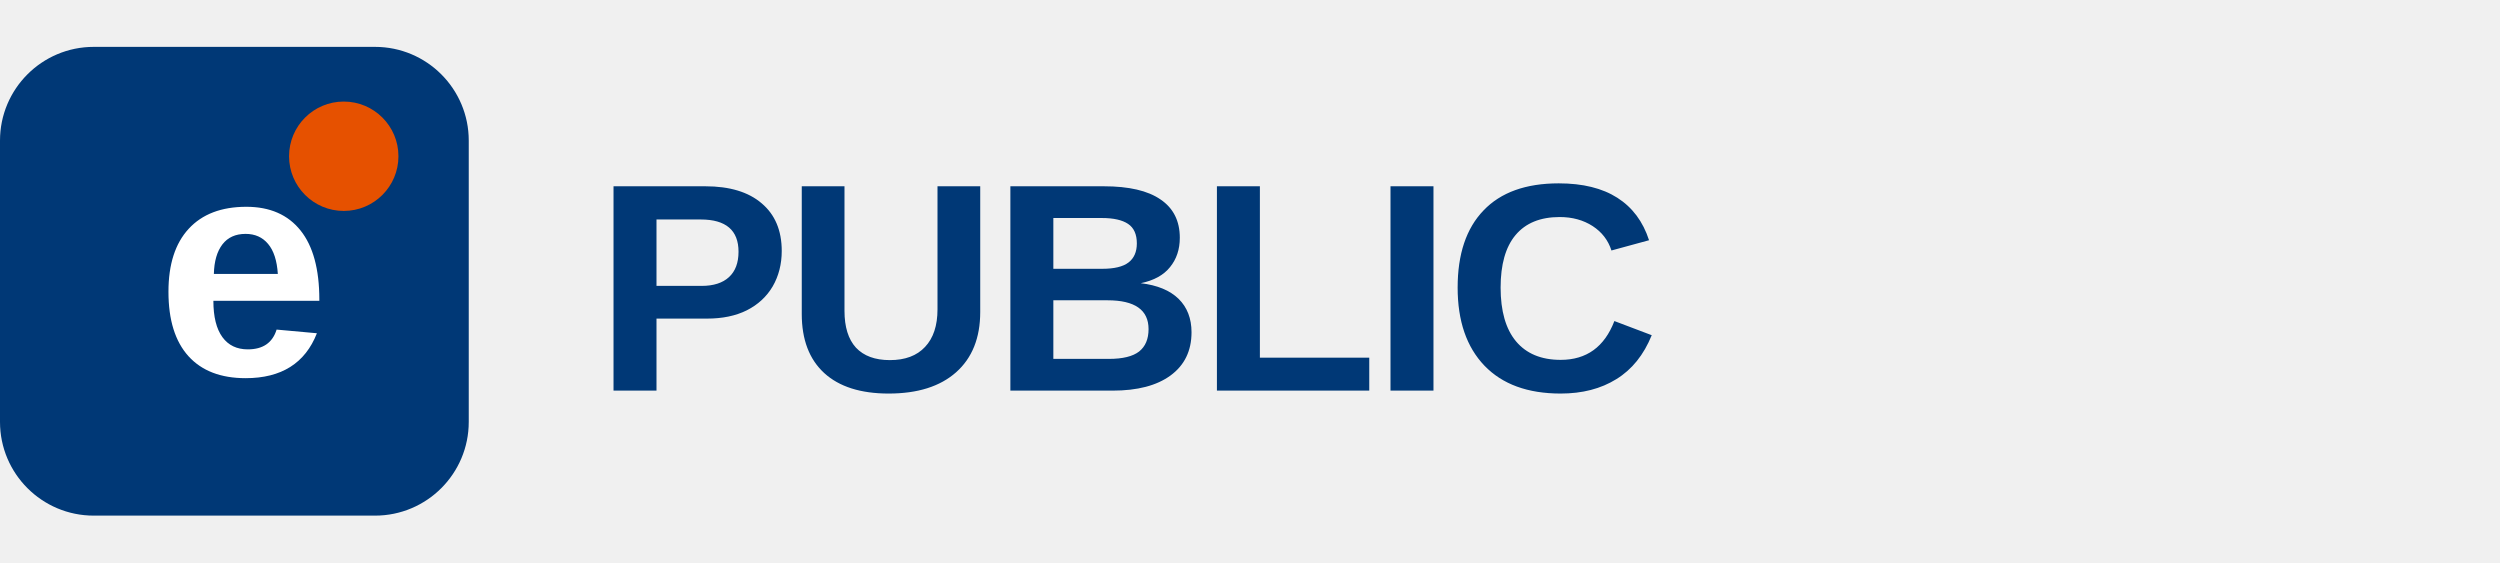
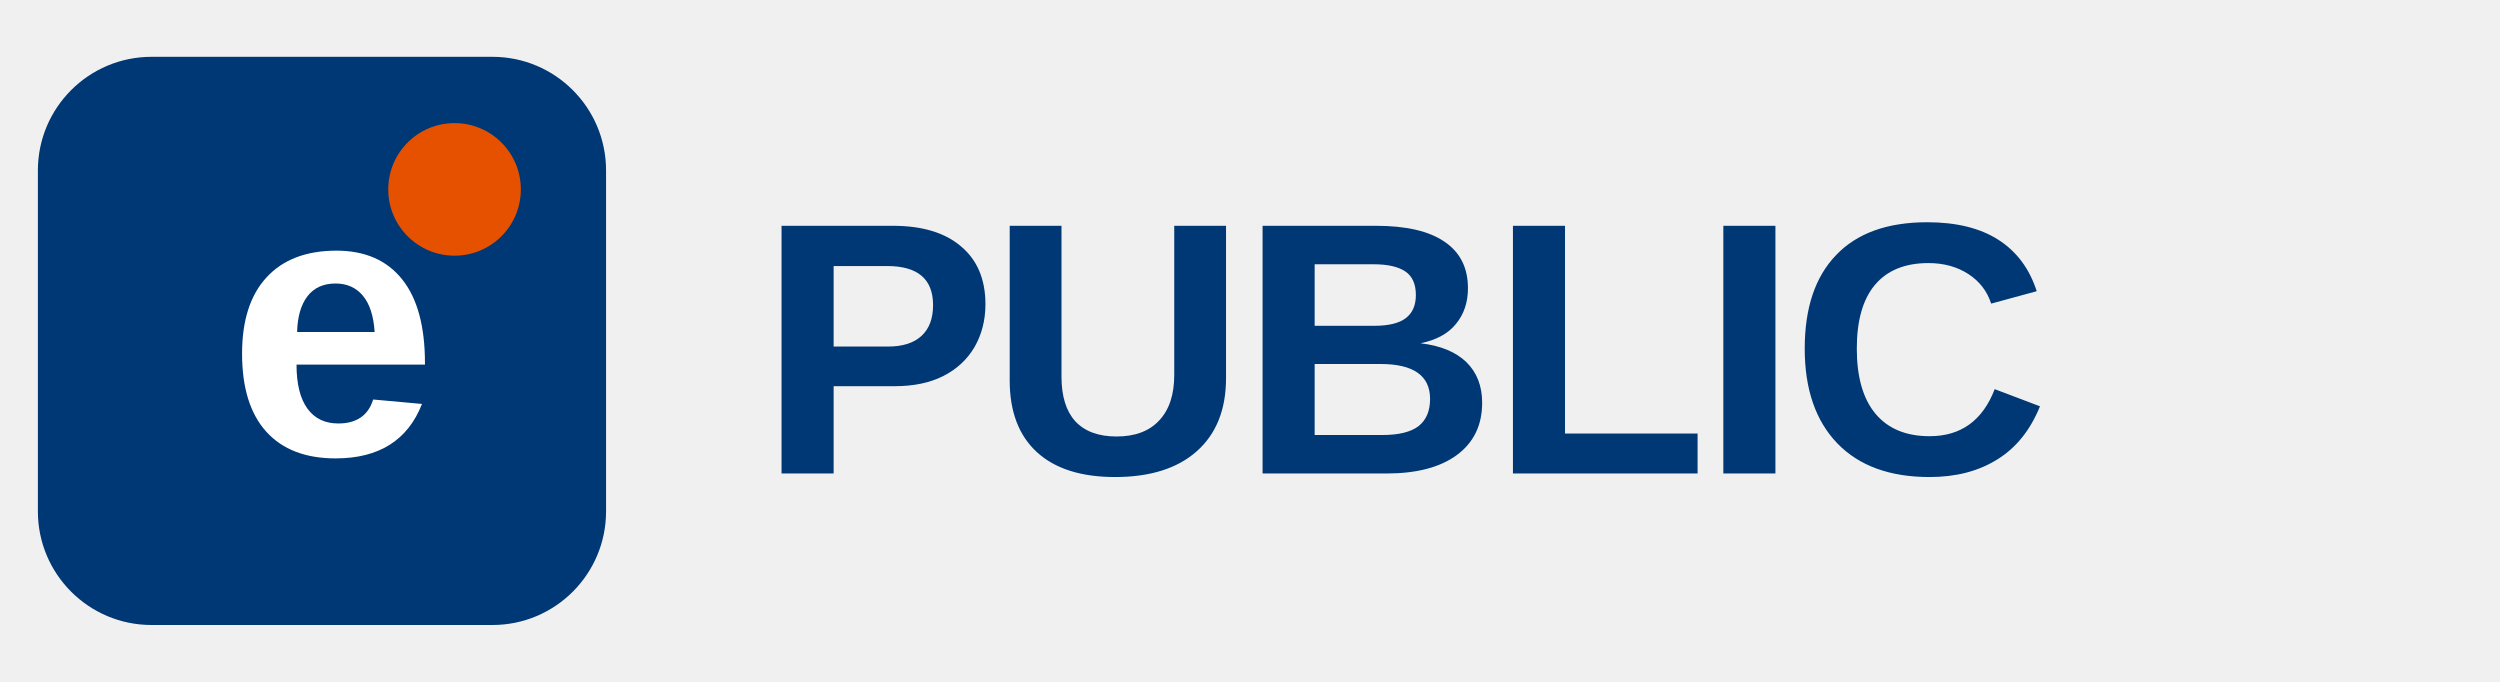
- <svg xmlns="http://www.w3.org/2000/svg" viewBox="0 0 160 36" width="160" height="36">
-   <g transform="translate(0, 3)">
+ <svg xmlns="http://www.w3.org/2000/svg" viewBox="0 0 132 36" width="132" height="36">
+   <g transform="translate(2, 3)">
    <rect x="0" y="0" width="30" height="30" rx="6" fill="#003876" />
    <text x="10" y="21" font-family="'Arial Black', Arial, sans-serif" font-size="20" font-weight="900" fill="#FFFFFF">e</text>
    <circle cx="22" cy="7" r="3.5" fill="#E65100" />
    <text x="38" y="22" font-family="'Arial Black', Arial, sans-serif" font-size="19" font-weight="900" fill="#003876" letter-spacing="-0.5">PUBLIC</text>
  </g>
</svg>
